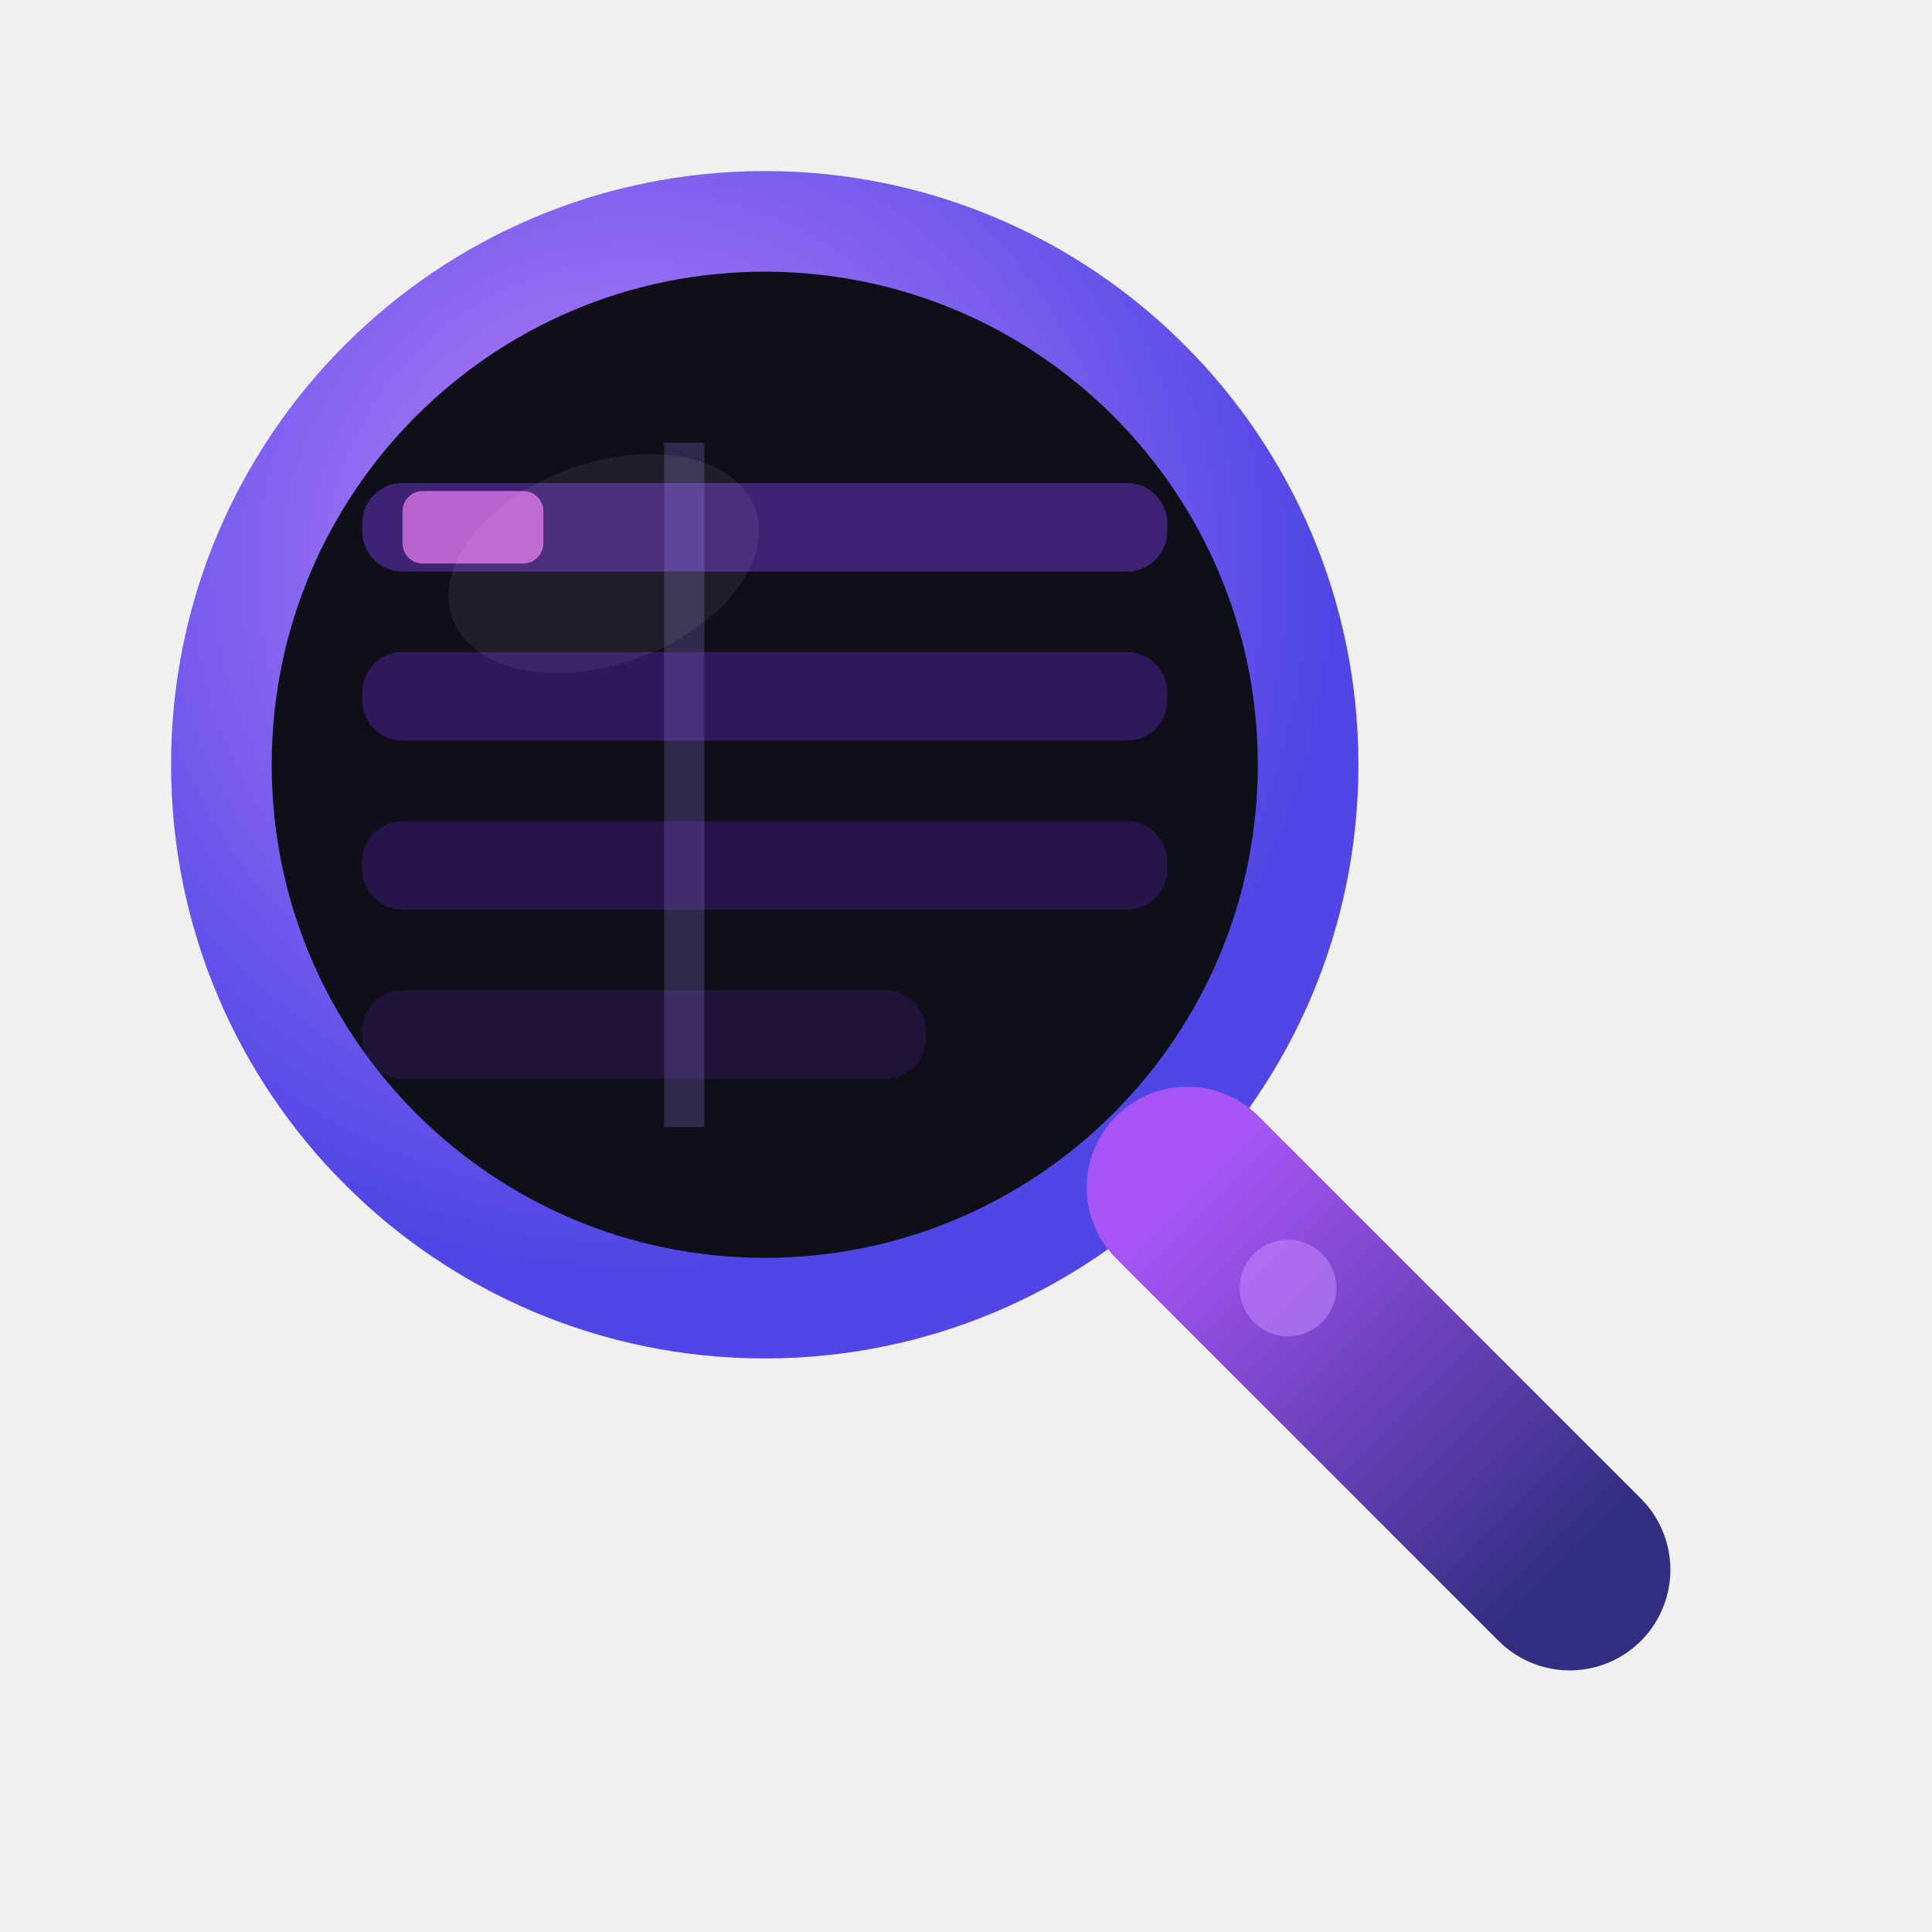
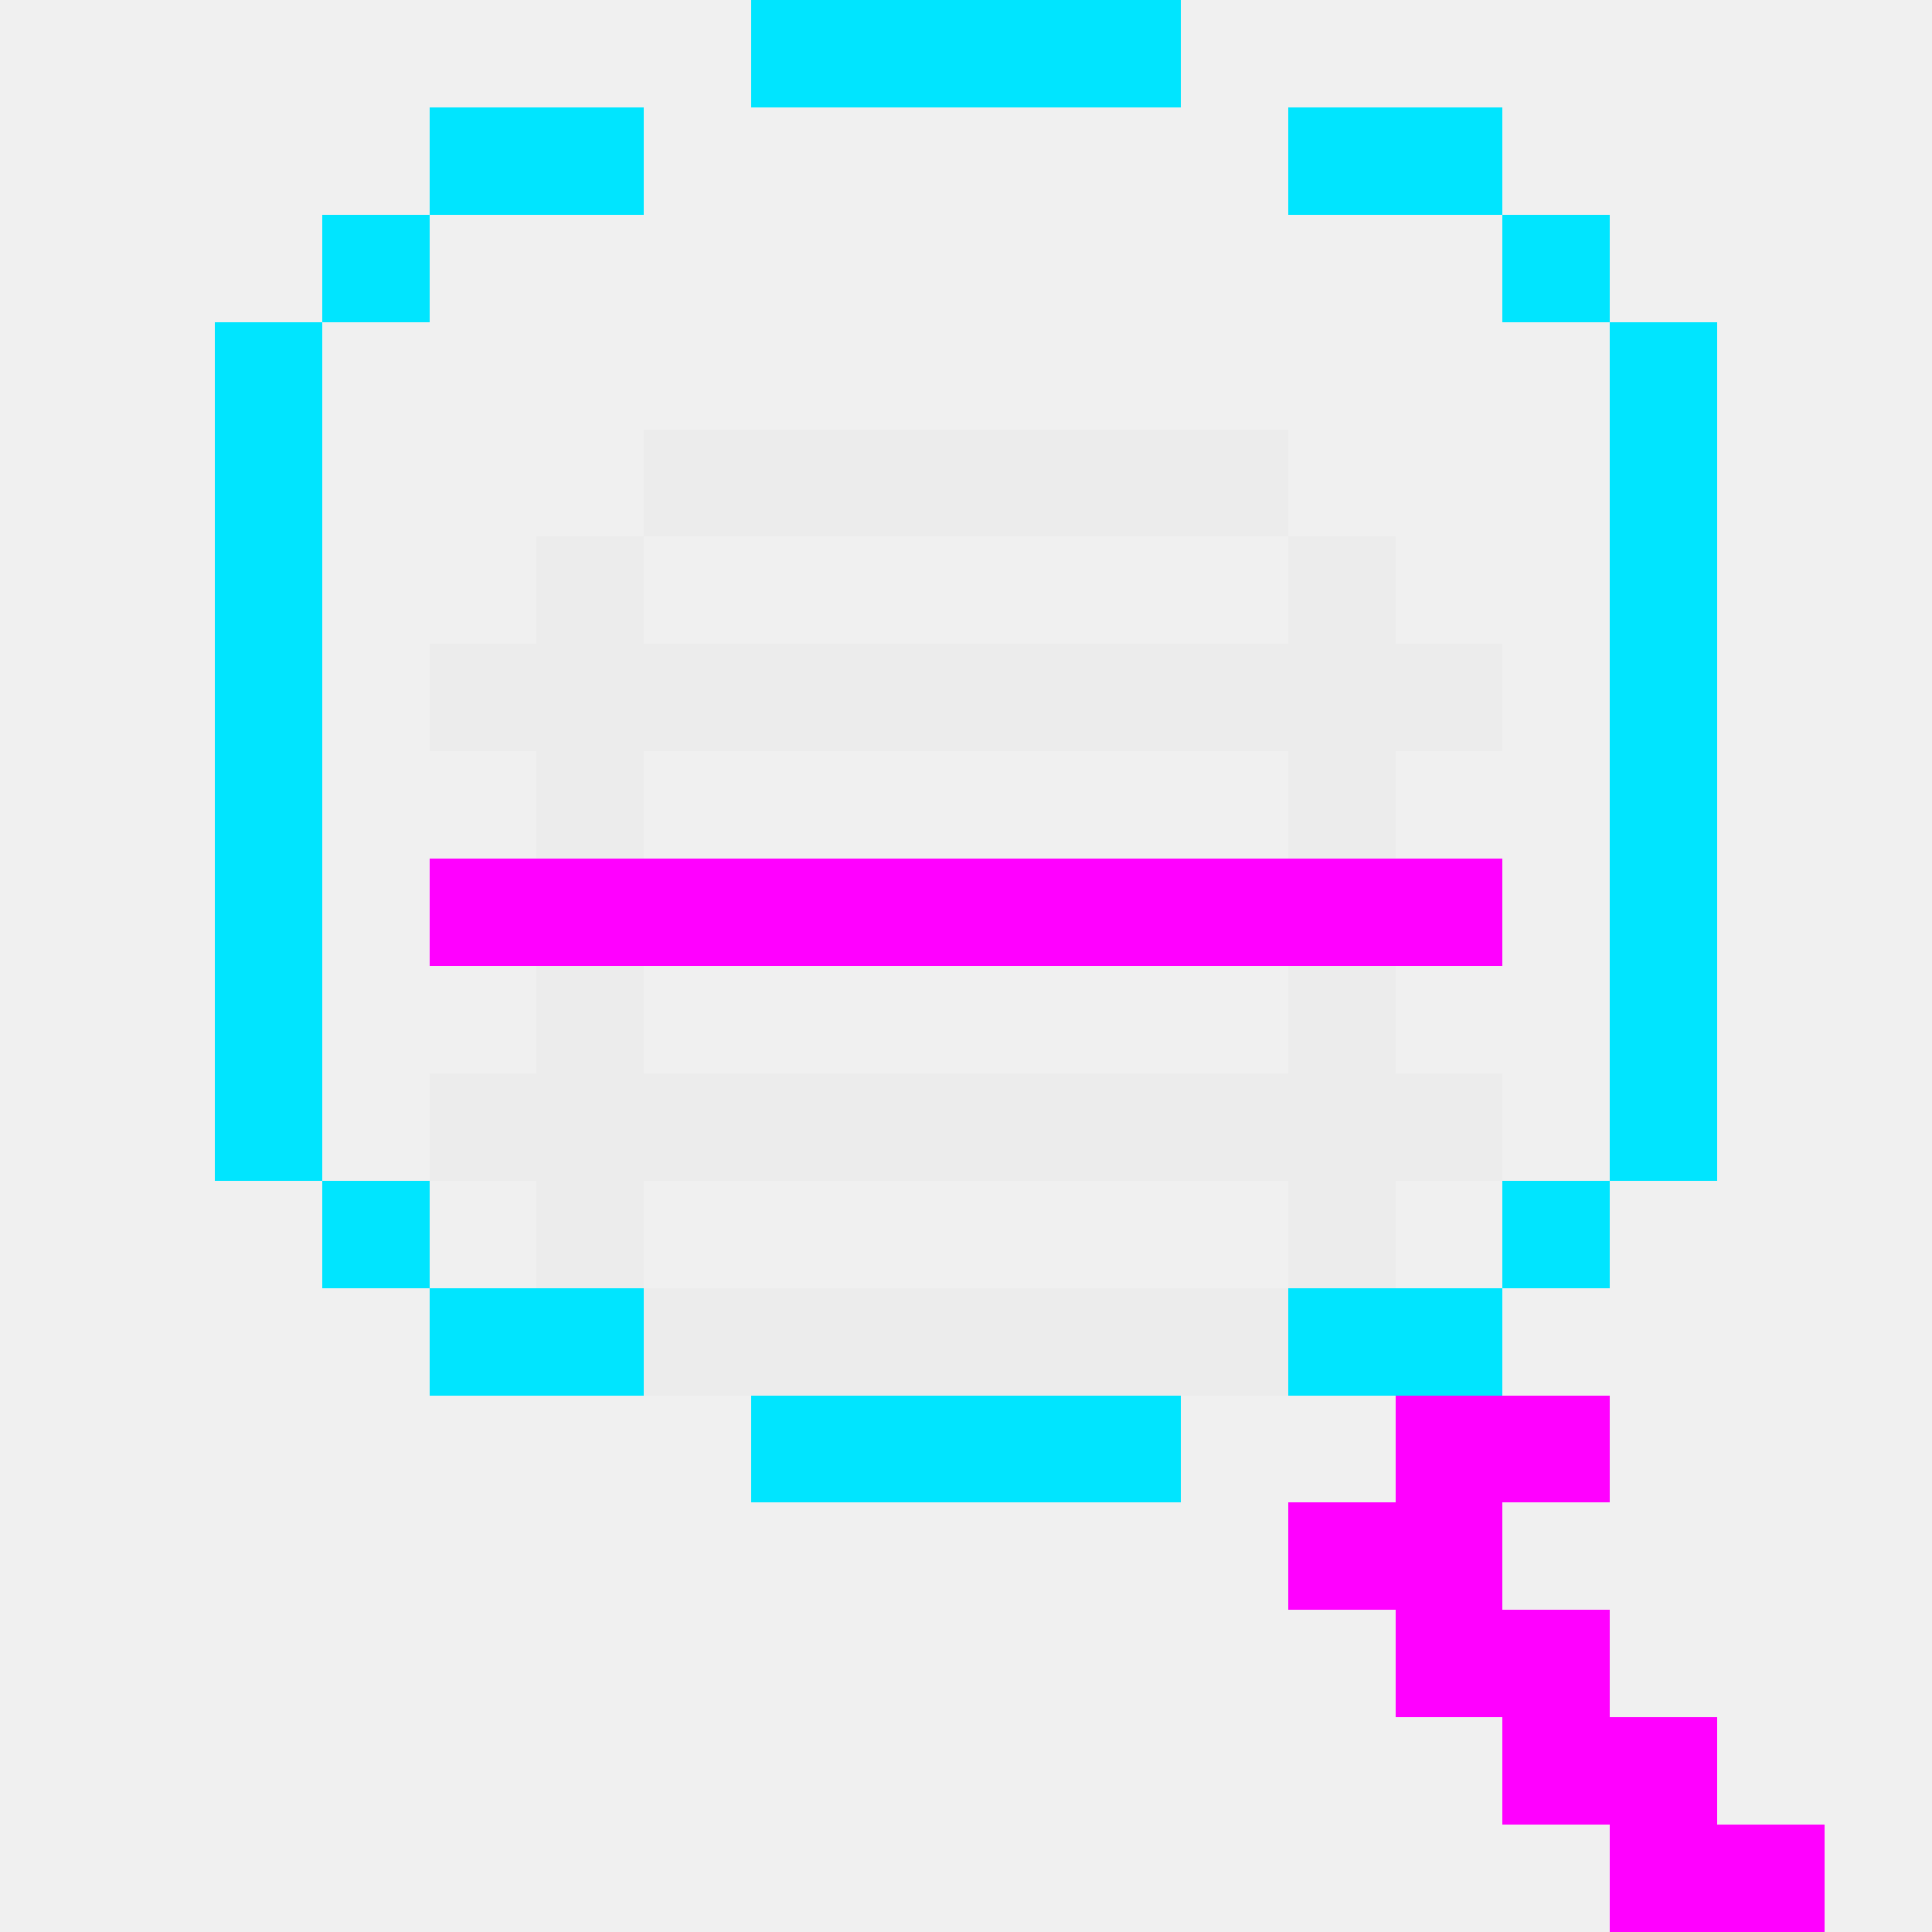
- <svg xmlns="http://www.w3.org/2000/svg" width="48" height="48" viewBox="0 0 48 48" fill="none">
-   <defs>
-     <radialGradient id="lensGrad" cx="38%" cy="32%" r="65%">
-       <stop offset="0%" stop-color="#c084fc" />
-       <stop offset="100%" stop-color="#4f46e5" />
-     </radialGradient>
-     <linearGradient id="handleGrad" x1="0%" y1="0%" x2="100%" y2="100%">
-       <stop offset="0%" stop-color="#a855f7" />
-       <stop offset="100%" stop-color="#312e81" />
-     </linearGradient>
-     <clipPath id="lensClip">
-       <circle cx="19" cy="19" r="12.5" />
-     </clipPath>
-   </defs>
-   <circle cx="19" cy="19" r="13.5" fill="#0f0f1a" />
-   <g clip-path="url(#lensClip)" opacity="0.85">
-     <rect x="9" y="12" width="20" height="2.2" rx="1" fill="#7c3aed" opacity="0.5" />
-     <rect x="9" y="16.2" width="20" height="2.2" rx="1" fill="#6d28d9" opacity="0.4" />
-     <rect x="9" y="20.4" width="20" height="2.2" rx="1" fill="#5b21b6" opacity="0.35" />
-     <rect x="9" y="24.6" width="14" height="2.2" rx="1" fill="#4c1d95" opacity="0.3" />
-     <rect x="16.5" y="11" width="1" height="17" fill="#a78bfa" opacity="0.25" />
-     <rect x="10" y="12.2" width="3.5" height="1.8" rx="0.5" fill="#e879f9" opacity="0.9" />
-   </g>
-   <circle cx="19" cy="19" r="13.5" stroke="url(#lensGrad)" stroke-width="2.5" fill="none" />
-   <ellipse cx="15" cy="14" rx="4" ry="2.5" fill="white" opacity="0.07" transform="rotate(-20 15 14)" />
-   <line x1="29.5" y1="29.5" x2="39" y2="39" stroke="url(#handleGrad)" stroke-width="5" stroke-linecap="round" />
-   <circle cx="32" cy="32" r="1.2" fill="#c084fc" opacity="0.6" />
+ <svg xmlns="http://www.w3.org/2000/svg" width="48" height="48" viewBox="0 0 18 18" shape-rendering="crispEdges">
+   <rect x="7" y="0" width="1" height="1" fill="#00e5ff" />
+   <rect x="8" y="0" width="1" height="1" fill="#00e5ff" />
+   <rect x="9" y="0" width="1" height="1" fill="#00e5ff" />
+   <rect x="10" y="0" width="1" height="1" fill="#00e5ff" />
+   <rect x="4" y="1" width="1" height="1" fill="#00e5ff" />
+   <rect x="5" y="1" width="1" height="1" fill="#00e5ff" />
+   <rect x="12" y="1" width="1" height="1" fill="#00e5ff" />
+   <rect x="13" y="1" width="1" height="1" fill="#00e5ff" />
+   <rect x="3" y="2" width="1" height="1" fill="#00e5ff" />
+   <rect x="14" y="2" width="1" height="1" fill="#00e5ff" />
+   <rect x="2" y="3" width="1" height="1" fill="#00e5ff" />
+   <rect x="15" y="3" width="1" height="1" fill="#00e5ff" />
+   <rect x="2" y="4" width="1" height="1" fill="#00e5ff" />
+   <rect x="6" y="4" width="1" height="1" fill="#e8e8e8" opacity="0.5" />
+   <rect x="7" y="4" width="1" height="1" fill="#e8e8e8" opacity="0.5" />
+   <rect x="8" y="4" width="1" height="1" fill="#e8e8e8" opacity="0.5" />
+   <rect x="9" y="4" width="1" height="1" fill="#e8e8e8" opacity="0.5" />
+   <rect x="10" y="4" width="1" height="1" fill="#e8e8e8" opacity="0.5" />
+   <rect x="11" y="4" width="1" height="1" fill="#e8e8e8" opacity="0.5" />
+   <rect x="15" y="4" width="1" height="1" fill="#00e5ff" />
+   <rect x="2" y="5" width="1" height="1" fill="#00e5ff" />
+   <rect x="5" y="5" width="1" height="1" fill="#e8e8e8" opacity="0.5" />
+   <rect x="12" y="5" width="1" height="1" fill="#e8e8e8" opacity="0.5" />
+   <rect x="15" y="5" width="1" height="1" fill="#00e5ff" />
+   <rect x="2" y="6" width="1" height="1" fill="#00e5ff" />
+   <rect x="4" y="6" width="1" height="1" fill="#e8e8e8" opacity="0.5" />
+   <rect x="5" y="6" width="1" height="1" fill="#e8e8e8" opacity="0.5" />
+   <rect x="6" y="6" width="1" height="1" fill="#e8e8e8" opacity="0.5" />
+   <rect x="7" y="6" width="1" height="1" fill="#e8e8e8" opacity="0.5" />
+   <rect x="8" y="6" width="1" height="1" fill="#e8e8e8" opacity="0.5" />
+   <rect x="9" y="6" width="1" height="1" fill="#e8e8e8" opacity="0.5" />
+   <rect x="10" y="6" width="1" height="1" fill="#e8e8e8" opacity="0.5" />
+   <rect x="11" y="6" width="1" height="1" fill="#e8e8e8" opacity="0.5" />
+   <rect x="12" y="6" width="1" height="1" fill="#e8e8e8" opacity="0.5" />
+   <rect x="13" y="6" width="1" height="1" fill="#e8e8e8" opacity="0.5" />
+   <rect x="15" y="6" width="1" height="1" fill="#00e5ff" />
+   <rect x="2" y="7" width="1" height="1" fill="#00e5ff" />
+   <rect x="5" y="7" width="1" height="1" fill="#e8e8e8" opacity="0.5" />
+   <rect x="12" y="7" width="1" height="1" fill="#e8e8e8" opacity="0.5" />
+   <rect x="15" y="7" width="1" height="1" fill="#00e5ff" />
+   <rect x="2" y="8" width="1" height="1" fill="#00e5ff" />
+   <rect x="4" y="8" width="1" height="1" fill="#ff00ff" />
+   <rect x="5" y="8" width="1" height="1" fill="#ff00ff" />
+   <rect x="6" y="8" width="1" height="1" fill="#ff00ff" />
+   <rect x="7" y="8" width="1" height="1" fill="#ff00ff" />
+   <rect x="8" y="8" width="1" height="1" fill="#ff00ff" />
+   <rect x="9" y="8" width="1" height="1" fill="#ff00ff" />
+   <rect x="10" y="8" width="1" height="1" fill="#ff00ff" />
+   <rect x="11" y="8" width="1" height="1" fill="#ff00ff" />
+   <rect x="12" y="8" width="1" height="1" fill="#ff00ff" />
+   <rect x="13" y="8" width="1" height="1" fill="#ff00ff" />
+   <rect x="15" y="8" width="1" height="1" fill="#00e5ff" />
+   <rect x="2" y="9" width="1" height="1" fill="#00e5ff" />
+   <rect x="5" y="9" width="1" height="1" fill="#e8e8e8" opacity="0.5" />
+   <rect x="12" y="9" width="1" height="1" fill="#e8e8e8" opacity="0.5" />
+   <rect x="15" y="9" width="1" height="1" fill="#00e5ff" />
+   <rect x="2" y="10" width="1" height="1" fill="#00e5ff" />
+   <rect x="4" y="10" width="1" height="1" fill="#e8e8e8" opacity="0.5" />
+   <rect x="5" y="10" width="1" height="1" fill="#e8e8e8" opacity="0.5" />
+   <rect x="6" y="10" width="1" height="1" fill="#e8e8e8" opacity="0.5" />
+   <rect x="7" y="10" width="1" height="1" fill="#e8e8e8" opacity="0.5" />
+   <rect x="8" y="10" width="1" height="1" fill="#e8e8e8" opacity="0.5" />
+   <rect x="9" y="10" width="1" height="1" fill="#e8e8e8" opacity="0.5" />
+   <rect x="10" y="10" width="1" height="1" fill="#e8e8e8" opacity="0.5" />
+   <rect x="11" y="10" width="1" height="1" fill="#e8e8e8" opacity="0.5" />
+   <rect x="12" y="10" width="1" height="1" fill="#e8e8e8" opacity="0.5" />
+   <rect x="13" y="10" width="1" height="1" fill="#e8e8e8" opacity="0.5" />
+   <rect x="15" y="10" width="1" height="1" fill="#00e5ff" />
+   <rect x="3" y="11" width="1" height="1" fill="#00e5ff" />
+   <rect x="5" y="11" width="1" height="1" fill="#e8e8e8" opacity="0.5" />
+   <rect x="12" y="11" width="1" height="1" fill="#e8e8e8" opacity="0.5" />
+   <rect x="14" y="11" width="1" height="1" fill="#00e5ff" />
+   <rect x="4" y="12" width="1" height="1" fill="#00e5ff" />
+   <rect x="5" y="12" width="1" height="1" fill="#00e5ff" />
+   <rect x="6" y="12" width="1" height="1" fill="#e8e8e8" opacity="0.5" />
+   <rect x="7" y="12" width="1" height="1" fill="#e8e8e8" opacity="0.5" />
+   <rect x="8" y="12" width="1" height="1" fill="#e8e8e8" opacity="0.5" />
+   <rect x="9" y="12" width="1" height="1" fill="#e8e8e8" opacity="0.5" />
+   <rect x="10" y="12" width="1" height="1" fill="#e8e8e8" opacity="0.5" />
+   <rect x="11" y="12" width="1" height="1" fill="#e8e8e8" opacity="0.5" />
+   <rect x="12" y="12" width="1" height="1" fill="#00e5ff" />
+   <rect x="13" y="12" width="1" height="1" fill="#00e5ff" />
+   <rect x="7" y="13" width="1" height="1" fill="#00e5ff" />
+   <rect x="8" y="13" width="1" height="1" fill="#00e5ff" />
+   <rect x="9" y="13" width="1" height="1" fill="#00e5ff" />
+   <rect x="10" y="13" width="1" height="1" fill="#00e5ff" />
+   <rect x="13" y="13" width="1" height="1" fill="#ff00ff" />
+   <rect x="14" y="13" width="1" height="1" fill="#ff00ff" />
+   <rect x="12" y="14" width="1" height="1" fill="#ff00ff" />
+   <rect x="13" y="14" width="1" height="1" fill="#ff00ff" />
+   <rect x="13" y="15" width="1" height="1" fill="#ff00ff" />
+   <rect x="14" y="15" width="1" height="1" fill="#ff00ff" />
+   <rect x="14" y="16" width="1" height="1" fill="#ff00ff" />
+   <rect x="15" y="16" width="1" height="1" fill="#ff00ff" />
+   <rect x="15" y="17" width="1" height="1" fill="#ff00ff" />
+   <rect x="16" y="17" width="1" height="1" fill="#ff00ff" />
</svg>
